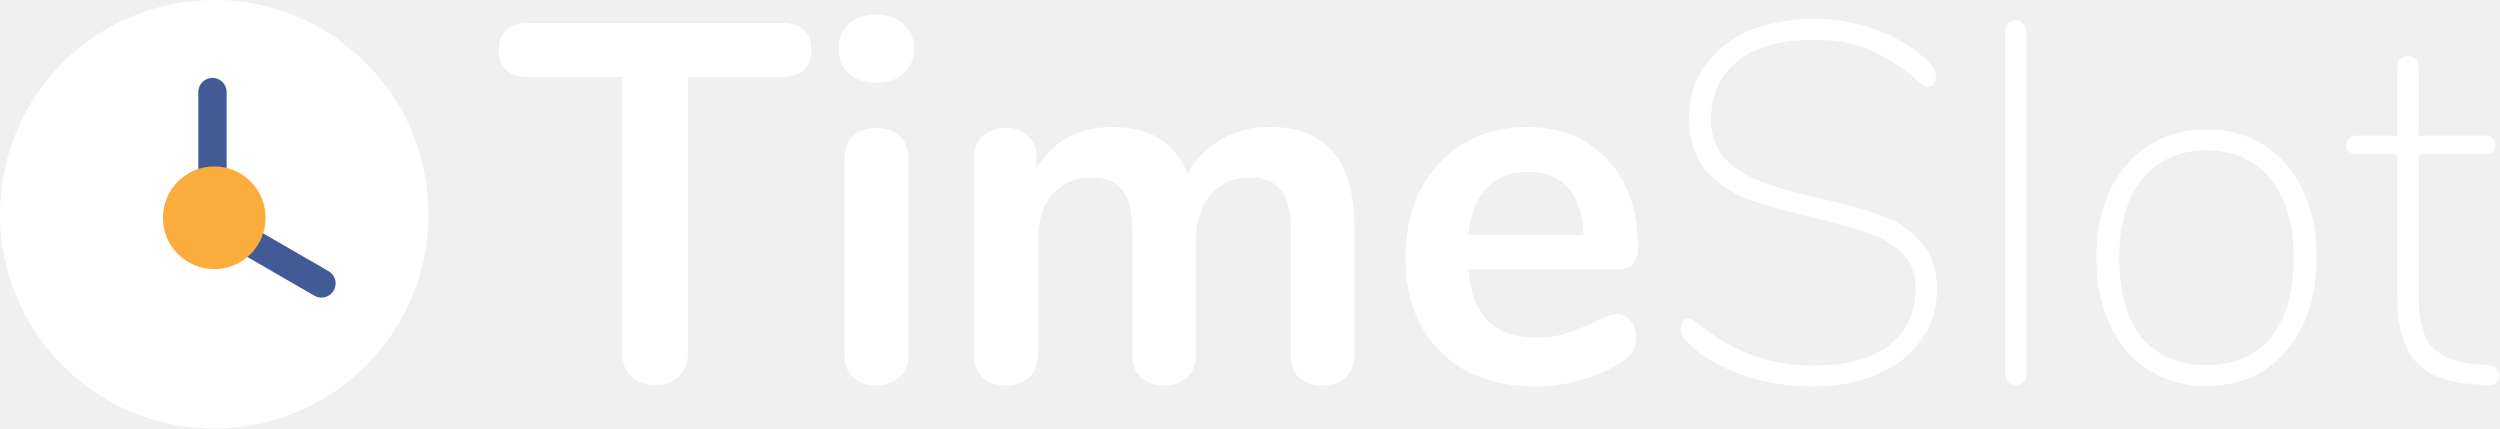
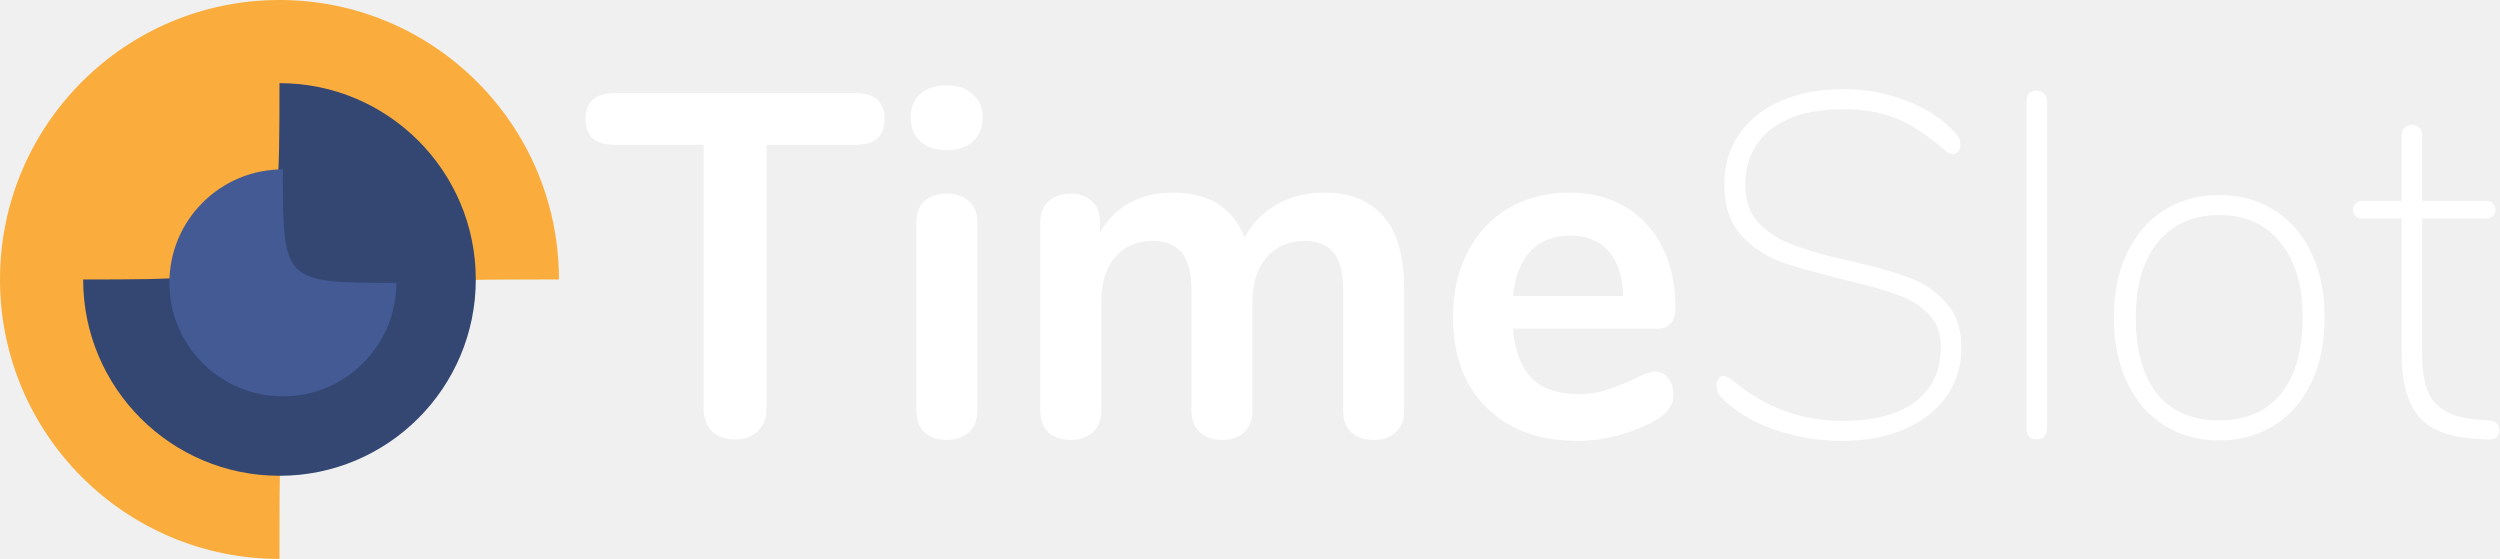
- <svg xmlns="http://www.w3.org/2000/svg" width="706" height="121" viewBox="0 0 706 121" version="1.1">
+ <svg xmlns="http://www.w3.org/2000/svg" width="738" height="165" viewBox="0 0 738 165" version="1.1">
  <g fill="none">
-     <path d="M 786.06 214.72C 783.18 214.72 780.876 213.904 779.148 212.272C 777.516 210.544 776.7 208.288 776.7 205.504L 776.7 127.744L 750.492 127.744C 744.732 127.744 741.852 125.2 741.852 120.112C 741.852 115.024 744.732 112.48 750.492 112.48L 821.484 112.48C 827.244 112.48 830.124 115.024 830.124 120.112C 830.124 125.2 827.244 127.744 821.484 127.744L 795.276 127.744L 795.276 205.504C 795.276 208.288 794.412 210.544 792.684 212.272C 791.052 213.904 788.844 214.72 786.06 214.72ZM 848.452 214.864C 845.86 214.864 843.7 214.144 841.972 212.704C 840.34 211.168 839.524 209.008 839.524 206.224L 839.524 150.64C 839.524 147.856 840.34 145.744 841.972 144.304C 843.7 142.864 845.86 142.144 848.452 142.144C 851.044 142.144 853.204 142.864 854.932 144.304C 856.66 145.744 857.524 147.856 857.524 150.64L 857.524 206.224C 857.524 209.008 856.66 211.168 854.932 212.704C 853.204 214.144 851.044 214.864 848.452 214.864ZM 848.452 129.328C 845.188 129.328 842.596 128.464 840.676 126.736C 838.756 124.912 837.796 122.56 837.796 119.68C 837.796 116.8 838.756 114.496 840.676 112.768C 842.596 111.04 845.188 110.176 848.452 110.176C 851.62 110.176 854.164 111.04 856.084 112.768C 858.1 114.496 859.108 116.8 859.108 119.68C 859.108 122.56 858.148 124.912 856.228 126.736C 854.308 128.464 851.716 129.328 848.452 129.328ZM 959.751 141.856C 967.431 141.856 973.287 144.16 977.319 148.768C 981.447 153.28 983.511 160.624 983.511 170.8L 983.511 206.224C 983.511 209.008 982.647 211.168 980.919 212.704C 979.287 214.144 977.127 214.864 974.439 214.864C 971.847 214.864 969.687 214.144 967.959 212.704C 966.327 211.168 965.511 209.008 965.511 206.224L 965.511 170.8C 965.511 165.52 964.551 161.776 962.631 159.568C 960.807 157.264 957.975 156.112 954.135 156.112C 949.431 156.112 945.687 157.744 942.903 161.008C 940.119 164.176 938.727 168.544 938.727 174.112L 938.727 206.224C 938.727 209.008 937.863 211.168 936.135 212.704C 934.503 214.144 932.391 214.864 929.799 214.864C 927.207 214.864 925.047 214.144 923.319 212.704C 921.591 211.168 920.727 209.008 920.727 206.224L 920.727 170.8C 920.727 165.52 919.767 161.776 917.847 159.568C 916.023 157.264 913.191 156.112 909.351 156.112C 904.647 156.112 900.903 157.744 898.119 161.008C 895.431 164.176 894.087 168.544 894.087 174.112L 894.087 206.224C 894.087 209.008 893.223 211.168 891.495 212.704C 889.767 214.144 887.607 214.864 885.015 214.864C 882.423 214.864 880.263 214.144 878.535 212.704C 876.903 211.168 876.087 209.008 876.087 206.224L 876.087 150.496C 876.087 147.808 876.951 145.744 878.679 144.304C 880.407 142.864 882.567 142.144 885.159 142.144C 887.655 142.144 889.671 142.864 891.207 144.304C 892.839 145.648 893.655 147.616 893.655 150.208L 893.655 153.664C 895.863 149.824 898.791 146.896 902.439 144.88C 906.183 142.864 910.455 141.856 915.255 141.856C 925.815 141.856 932.871 146.272 936.423 155.104C 938.535 151.072 941.655 147.856 945.783 145.456C 949.911 143.056 954.567 141.856 959.751 141.856ZM 1057.53 194.704C 1059.17 194.704 1060.46 195.328 1061.42 196.576C 1062.48 197.824 1063.01 199.504 1063.01 201.616C 1063.01 204.592 1061.23 207.088 1057.68 209.104C 1054.41 210.928 1050.72 212.416 1046.59 213.568C 1042.46 214.624 1038.53 215.152 1034.78 215.152C 1023.45 215.152 1014.48 211.888 1007.85 205.36C 1001.23 198.832 997.917 189.904 997.917 178.576C 997.917 171.376 999.357 164.992 1002.24 159.424C 1005.12 153.856 1009.15 149.536 1014.33 146.464C 1019.61 143.392 1025.57 141.856 1032.19 141.856C 1038.53 141.856 1044.05 143.248 1048.75 146.032C 1053.45 148.816 1057.1 152.752 1059.69 157.84C 1062.29 162.928 1063.58 168.928 1063.58 175.84C 1063.58 179.968 1061.76 182.032 1058.11 182.032L 1015.63 182.032C 1016.21 188.656 1018.08 193.552 1021.25 196.72C 1024.41 199.792 1029.02 201.328 1035.07 201.328C 1038.14 201.328 1040.83 200.944 1043.13 200.176C 1045.53 199.408 1048.22 198.352 1051.2 197.008C 1054.08 195.472 1056.19 194.704 1057.53 194.704ZM 1032.62 154.528C 1027.73 154.528 1023.79 156.064 1020.81 159.136C 1017.93 162.208 1016.21 166.624 1015.63 172.384L 1048.17 172.384C 1047.98 166.528 1046.54 162.112 1043.85 159.136C 1041.17 156.064 1037.42 154.528 1032.62 154.528ZM 1112.87 215.152C 1105.86 215.152 1099.04 214 1092.42 211.696C 1085.89 209.296 1080.75 206.128 1077.01 202.192C 1076.15 201.328 1075.71 200.176 1075.71 198.736C 1075.71 197.968 1075.91 197.344 1076.29 196.864C 1076.67 196.288 1077.15 196 1077.73 196C 1078.4 196 1079.27 196.384 1080.32 197.152C 1089.83 205.216 1100.67 209.248 1112.87 209.248C 1122.18 209.248 1129.33 207.376 1134.32 203.632C 1139.41 199.792 1141.95 194.368 1141.95 187.36C 1141.95 183.328 1140.71 180.064 1138.21 177.568C 1135.71 175.072 1132.64 173.2 1128.99 171.952C 1125.35 170.608 1120.45 169.216 1114.31 167.776C 1105.95 165.76 1099.57 163.984 1095.15 162.448C 1090.74 160.912 1086.75 158.32 1083.2 154.672C 1079.75 150.928 1078.02 145.84 1078.02 139.408C 1078.02 133.84 1079.46 128.944 1082.34 124.72C 1085.31 120.4 1089.44 117.088 1094.72 114.784C 1100.1 112.48 1106.24 111.328 1113.15 111.328C 1119.78 111.328 1126.02 112.48 1131.87 114.784C 1137.83 117.088 1142.63 120.256 1146.27 124.288C 1147.23 125.344 1147.71 126.496 1147.71 127.744C 1147.71 128.512 1147.47 129.184 1146.99 129.76C 1146.61 130.24 1146.13 130.48 1145.55 130.48C 1144.69 130.48 1143.87 130.096 1143.11 129.328C 1137.63 124.624 1132.74 121.456 1128.42 119.824C 1124.1 118.096 1119.01 117.232 1113.15 117.232C 1104.03 117.232 1096.93 119.2 1091.84 123.136C 1086.75 127.072 1084.21 132.592 1084.21 139.696C 1084.21 143.92 1085.31 147.376 1087.52 150.064C 1089.83 152.752 1092.71 154.864 1096.16 156.4C 1099.71 157.936 1104.13 159.376 1109.41 160.72L 1115.6 162.16C 1122.51 163.696 1128.13 165.28 1132.45 166.912C 1136.77 168.448 1140.42 170.896 1143.39 174.256C 1146.47 177.616 1148 182.128 1148 187.792C 1148 193.168 1146.51 197.92 1143.54 202.048C 1140.66 206.176 1136.53 209.392 1131.15 211.696C 1125.87 214 1119.78 215.152 1112.87 215.152ZM 1170.27 214.72C 1169.31 214.72 1168.54 214.432 1167.97 213.856C 1167.49 213.28 1167.25 212.464 1167.25 211.408L 1167.25 115.072C 1167.25 114.016 1167.49 113.2 1167.97 112.624C 1168.54 112.048 1169.31 111.76 1170.27 111.76C 1171.14 111.76 1171.86 112.096 1172.43 112.768C 1173.01 113.344 1173.3 114.112 1173.3 115.072L 1173.3 211.408C 1173.3 212.368 1173.01 213.184 1172.43 213.856C 1171.86 214.432 1171.14 214.72 1170.27 214.72ZM 1224.12 215.008C 1217.97 215.008 1212.55 213.52 1207.84 210.544C 1203.14 207.568 1199.49 203.344 1196.9 197.872C 1194.31 192.4 1193.01 186.016 1193.01 178.72C 1193.01 171.52 1194.31 165.184 1196.9 159.712C 1199.49 154.24 1203.14 150.016 1207.84 147.04C 1212.55 144.064 1217.97 142.576 1224.12 142.576C 1230.26 142.576 1235.68 144.064 1240.39 147.04C 1245.09 150.016 1248.74 154.24 1251.33 159.712C 1253.92 165.184 1255.22 171.52 1255.22 178.72C 1255.22 186.016 1253.92 192.4 1251.33 197.872C 1248.74 203.344 1245.09 207.568 1240.39 210.544C 1235.68 213.52 1230.26 215.008 1224.12 215.008ZM 1223.97 209.104C 1231.94 209.104 1238.04 206.512 1242.26 201.328C 1246.58 196.048 1248.74 188.512 1248.74 178.72C 1248.74 169.216 1246.53 161.824 1242.12 156.544C 1237.8 151.168 1231.8 148.48 1224.12 148.48C 1216.44 148.48 1210.39 151.168 1205.97 156.544C 1201.65 161.824 1199.49 169.216 1199.49 178.72C 1199.49 188.512 1201.6 196.048 1205.83 201.328C 1210.15 206.512 1216.2 209.104 1223.97 209.104ZM 1303.62 209.104C 1305.73 209.296 1306.79 210.256 1306.79 211.984C 1306.79 214.096 1305.4 215.008 1302.61 214.72L 1298.87 214.432C 1291.67 213.952 1286.39 211.792 1283.03 207.952C 1279.67 204.016 1277.99 197.968 1277.99 189.808L 1277.99 149.488L 1266.04 149.488C 1265.36 149.488 1264.79 149.248 1264.31 148.768C 1263.83 148.288 1263.59 147.712 1263.59 147.04C 1263.59 146.272 1263.83 145.648 1264.31 145.168C 1264.79 144.592 1265.36 144.304 1266.04 144.304L 1277.99 144.304L 1277.99 125.152C 1277.99 124.096 1278.28 123.28 1278.85 122.704C 1279.43 122.128 1280.15 121.84 1281.01 121.84C 1281.88 121.84 1282.6 122.128 1283.17 122.704C 1283.75 123.28 1284.04 124.096 1284.04 125.152L 1284.04 144.304L 1303.19 144.304C 1303.86 144.304 1304.44 144.592 1304.92 145.168C 1305.4 145.648 1305.64 146.272 1305.64 147.04C 1305.64 147.712 1305.4 148.288 1304.92 148.768C 1304.53 149.248 1303.96 149.488 1303.19 149.488L 1284.04 149.488L 1284.04 189.952C 1284.04 196.48 1285.28 201.136 1287.78 203.92C 1290.37 206.704 1294.36 208.336 1299.73 208.816L 1303.62 209.104Z" transform="translate(-601 -106)" fill="white" />
-     <circle cx="60.5" cy="60.5" r="60.5" fill="white" />
-     <line x1="4" y1="-4" x2="39" y2="-4" stroke-width="8" stroke-linecap="round" stroke-linejoin="round" transform="matrix(0 -1 1 0 64 65)" stroke="#425A95" />
-     <line x1="4" y1="-4" x2="39" y2="-4" stroke-width="8" stroke-linecap="round" stroke-linejoin="round" transform="matrix(0.866025 0.5 -0.5 0.866025 55 64)" stroke="#425A95" />
-     <circle cx="14.5" cy="14.5" r="14.5" transform="translate(46 47)" fill="#FAAD3C" />
+     <path d="M 786.06 214.72C 783.18 214.72 780.876 213.904 779.148 212.272C 777.516 210.544 776.7 208.288 776.7 205.504L 776.7 127.744L 750.492 127.744C 744.732 127.744 741.852 125.2 741.852 120.112C 741.852 115.024 744.732 112.48 750.492 112.48L 821.484 112.48C 827.244 112.48 830.124 115.024 830.124 120.112C 830.124 125.2 827.244 127.744 821.484 127.744L 795.276 127.744L 795.276 205.504C 795.276 208.288 794.412 210.544 792.684 212.272C 791.052 213.904 788.844 214.72 786.06 214.72ZM 848.452 214.864C 845.86 214.864 843.7 214.144 841.972 212.704C 840.34 211.168 839.524 209.008 839.524 206.224L 839.524 150.64C 839.524 147.856 840.34 145.744 841.972 144.304C 843.7 142.864 845.86 142.144 848.452 142.144C 851.044 142.144 853.204 142.864 854.932 144.304C 856.66 145.744 857.524 147.856 857.524 150.64L 857.524 206.224C 857.524 209.008 856.66 211.168 854.932 212.704C 853.204 214.144 851.044 214.864 848.452 214.864ZM 848.452 129.328C 845.188 129.328 842.596 128.464 840.676 126.736C 838.756 124.912 837.796 122.56 837.796 119.68C 837.796 116.8 838.756 114.496 840.676 112.768C 842.596 111.04 845.188 110.176 848.452 110.176C 851.62 110.176 854.164 111.04 856.084 112.768C 858.1 114.496 859.108 116.8 859.108 119.68C 859.108 122.56 858.148 124.912 856.228 126.736C 854.308 128.464 851.716 129.328 848.452 129.328ZM 959.751 141.856C 967.431 141.856 973.287 144.16 977.319 148.768C 981.447 153.28 983.511 160.624 983.511 170.8L 983.511 206.224C 983.511 209.008 982.647 211.168 980.919 212.704C 979.287 214.144 977.127 214.864 974.439 214.864C 971.847 214.864 969.687 214.144 967.959 212.704C 966.327 211.168 965.511 209.008 965.511 206.224L 965.511 170.8C 965.511 165.52 964.551 161.776 962.631 159.568C 960.807 157.264 957.975 156.112 954.135 156.112C 949.431 156.112 945.687 157.744 942.903 161.008C 940.119 164.176 938.727 168.544 938.727 174.112L 938.727 206.224C 938.727 209.008 937.863 211.168 936.135 212.704C 934.503 214.144 932.391 214.864 929.799 214.864C 927.207 214.864 925.047 214.144 923.319 212.704C 921.591 211.168 920.727 209.008 920.727 206.224L 920.727 170.8C 920.727 165.52 919.767 161.776 917.847 159.568C 916.023 157.264 913.191 156.112 909.351 156.112C 904.647 156.112 900.903 157.744 898.119 161.008C 895.431 164.176 894.087 168.544 894.087 174.112L 894.087 206.224C 894.087 209.008 893.223 211.168 891.495 212.704C 889.767 214.144 887.607 214.864 885.015 214.864C 882.423 214.864 880.263 214.144 878.535 212.704C 876.903 211.168 876.087 209.008 876.087 206.224L 876.087 150.496C 876.087 147.808 876.951 145.744 878.679 144.304C 880.407 142.864 882.567 142.144 885.159 142.144C 887.655 142.144 889.671 142.864 891.207 144.304C 892.839 145.648 893.655 147.616 893.655 150.208L 893.655 153.664C 895.863 149.824 898.791 146.896 902.439 144.88C 906.183 142.864 910.455 141.856 915.255 141.856C 925.815 141.856 932.871 146.272 936.423 155.104C 938.535 151.072 941.655 147.856 945.783 145.456C 949.911 143.056 954.567 141.856 959.751 141.856ZM 1057.53 194.704C 1059.17 194.704 1060.46 195.328 1061.42 196.576C 1062.48 197.824 1063.01 199.504 1063.01 201.616C 1063.01 204.592 1061.23 207.088 1057.68 209.104C 1054.41 210.928 1050.72 212.416 1046.59 213.568C 1042.46 214.624 1038.53 215.152 1034.78 215.152C 1023.45 215.152 1014.48 211.888 1007.85 205.36C 1001.23 198.832 997.917 189.904 997.917 178.576C 997.917 171.376 999.357 164.992 1002.24 159.424C 1005.12 153.856 1009.15 149.536 1014.33 146.464C 1019.61 143.392 1025.57 141.856 1032.19 141.856C 1038.53 141.856 1044.05 143.248 1048.75 146.032C 1053.45 148.816 1057.1 152.752 1059.69 157.84C 1062.29 162.928 1063.58 168.928 1063.58 175.84C 1063.58 179.968 1061.76 182.032 1058.11 182.032L 1015.63 182.032C 1016.21 188.656 1018.08 193.552 1021.25 196.72C 1024.41 199.792 1029.02 201.328 1035.07 201.328C 1038.14 201.328 1040.83 200.944 1043.13 200.176C 1045.53 199.408 1048.22 198.352 1051.2 197.008C 1054.08 195.472 1056.19 194.704 1057.53 194.704ZM 1032.62 154.528C 1027.73 154.528 1023.79 156.064 1020.81 159.136C 1017.93 162.208 1016.21 166.624 1015.63 172.384L 1048.17 172.384C 1047.98 166.528 1046.54 162.112 1043.85 159.136C 1041.17 156.064 1037.42 154.528 1032.62 154.528ZM 1112.87 215.152C 1105.86 215.152 1099.04 214 1092.42 211.696C 1085.89 209.296 1080.75 206.128 1077.01 202.192C 1076.15 201.328 1075.71 200.176 1075.71 198.736C 1075.71 197.968 1075.91 197.344 1076.29 196.864C 1076.67 196.288 1077.15 196 1077.73 196C 1078.4 196 1079.27 196.384 1080.32 197.152C 1089.83 205.216 1100.67 209.248 1112.87 209.248C 1122.18 209.248 1129.33 207.376 1134.32 203.632C 1139.41 199.792 1141.95 194.368 1141.95 187.36C 1141.95 183.328 1140.71 180.064 1138.21 177.568C 1135.71 175.072 1132.64 173.2 1128.99 171.952C 1125.35 170.608 1120.45 169.216 1114.31 167.776C 1105.95 165.76 1099.57 163.984 1095.15 162.448C 1090.74 160.912 1086.75 158.32 1083.2 154.672C 1079.75 150.928 1078.02 145.84 1078.02 139.408C 1078.02 133.84 1079.46 128.944 1082.34 124.72C 1085.31 120.4 1089.44 117.088 1094.72 114.784C 1100.1 112.48 1106.24 111.328 1113.15 111.328C 1119.78 111.328 1126.02 112.48 1131.87 114.784C 1137.83 117.088 1142.63 120.256 1146.27 124.288C 1147.23 125.344 1147.71 126.496 1147.71 127.744C 1147.71 128.512 1147.47 129.184 1146.99 129.76C 1146.61 130.24 1146.13 130.48 1145.55 130.48C 1144.69 130.48 1143.87 130.096 1143.11 129.328C 1137.63 124.624 1132.74 121.456 1128.42 119.824C 1124.1 118.096 1119.01 117.232 1113.15 117.232C 1104.03 117.232 1096.93 119.2 1091.84 123.136C 1086.75 127.072 1084.21 132.592 1084.21 139.696C 1084.21 143.92 1085.31 147.376 1087.52 150.064C 1089.83 152.752 1092.71 154.864 1096.16 156.4C 1099.71 157.936 1104.13 159.376 1109.41 160.72L 1115.6 162.16C 1122.51 163.696 1128.13 165.28 1132.45 166.912C 1136.77 168.448 1140.42 170.896 1143.39 174.256C 1146.47 177.616 1148 182.128 1148 187.792C 1148 193.168 1146.51 197.92 1143.54 202.048C 1140.66 206.176 1136.53 209.392 1131.15 211.696C 1125.87 214 1119.78 215.152 1112.87 215.152ZM 1170.27 214.72C 1169.31 214.72 1168.54 214.432 1167.97 213.856C 1167.49 213.28 1167.25 212.464 1167.25 211.408L 1167.25 115.072C 1167.25 114.016 1167.49 113.2 1167.97 112.624C 1168.54 112.048 1169.31 111.76 1170.27 111.76C 1171.14 111.76 1171.86 112.096 1172.43 112.768C 1173.01 113.344 1173.3 114.112 1173.3 115.072L 1173.3 211.408C 1173.3 212.368 1173.01 213.184 1172.43 213.856C 1171.86 214.432 1171.14 214.72 1170.27 214.72ZM 1224.12 215.008C 1217.97 215.008 1212.55 213.52 1207.84 210.544C 1203.14 207.568 1199.49 203.344 1196.9 197.872C 1194.31 192.4 1193.01 186.016 1193.01 178.72C 1193.01 171.52 1194.31 165.184 1196.9 159.712C 1199.49 154.24 1203.14 150.016 1207.84 147.04C 1212.55 144.064 1217.97 142.576 1224.12 142.576C 1230.26 142.576 1235.68 144.064 1240.39 147.04C 1245.09 150.016 1248.74 154.24 1251.33 159.712C 1253.92 165.184 1255.22 171.52 1255.22 178.72C 1255.22 186.016 1253.92 192.4 1251.33 197.872C 1248.74 203.344 1245.09 207.568 1240.39 210.544C 1235.68 213.52 1230.26 215.008 1224.12 215.008ZM 1223.97 209.104C 1231.94 209.104 1238.04 206.512 1242.26 201.328C 1246.58 196.048 1248.74 188.512 1248.74 178.72C 1248.74 169.216 1246.53 161.824 1242.12 156.544C 1237.8 151.168 1231.8 148.48 1224.12 148.48C 1216.44 148.48 1210.39 151.168 1205.97 156.544C 1201.65 161.824 1199.49 169.216 1199.49 178.72C 1199.49 188.512 1201.6 196.048 1205.83 201.328C 1210.15 206.512 1216.2 209.104 1223.97 209.104ZM 1303.62 209.104C 1305.73 209.296 1306.79 210.256 1306.79 211.984C 1306.79 214.096 1305.4 215.008 1302.61 214.72L 1298.87 214.432C 1291.67 213.952 1286.39 211.792 1283.03 207.952C 1279.67 204.016 1277.99 197.968 1277.99 189.808L 1277.99 149.488L 1266.04 149.488C 1265.36 149.488 1264.79 149.248 1264.31 148.768C 1263.83 148.288 1263.59 147.712 1263.59 147.04C 1263.59 146.272 1263.83 145.648 1264.31 145.168C 1264.79 144.592 1265.36 144.304 1266.04 144.304L 1277.99 144.304L 1277.99 125.152C 1277.99 124.096 1278.28 123.28 1278.85 122.704C 1279.43 122.128 1280.15 121.84 1281.01 121.84C 1281.88 121.84 1282.6 122.128 1283.17 122.704C 1283.75 123.28 1284.04 124.096 1284.04 125.152L 1284.04 144.304L 1303.19 144.304C 1303.86 144.304 1304.44 144.592 1304.92 145.168C 1305.4 145.648 1305.64 146.272 1305.64 147.04C 1305.64 147.712 1305.4 148.288 1304.92 148.768C 1304.53 149.248 1303.96 149.488 1303.19 149.488L 1284.04 149.488L 1284.04 189.952C 1284.04 196.48 1285.28 201.136 1287.78 203.92C 1290.37 206.704 1294.36 208.336 1299.73 208.816L 1303.62 209.104Z" transform="translate(-569 -85)" fill="white" />
+     <path d="M 165 82.5C 82.5 82.5 82.5 82.5 82.5 165C 36.937 165 0 128.063 0 82.5C 0 36.937 36.937 0 82.5 0C 128.063 0 165 36.937 165 82.5Z" fill="#FAAD3C" />
+     <path d="M 115.909 57.955C 115.909 89.962 89.962 115.909 57.955 115.909C 25.947 115.909 0 89.962 0 57.955C 57.955 57.955 57.955 57.955 57.955 0C 89.962 0 115.909 25.947 115.909 57.955Z" transform="translate(24.5455 24.5455)" fill="#334772" />
+     <path d="M 67 33.5C 67 52.002 52.002 67 33.5 67C 14.998 67 0 52.002 0 33.5C 0 14.998 14.998 0 33.5 0C 33.5 33.5 33.5 33.5 67 33.5Z" transform="translate(50 50)" fill="#445A94" />
  </g>
</svg>
